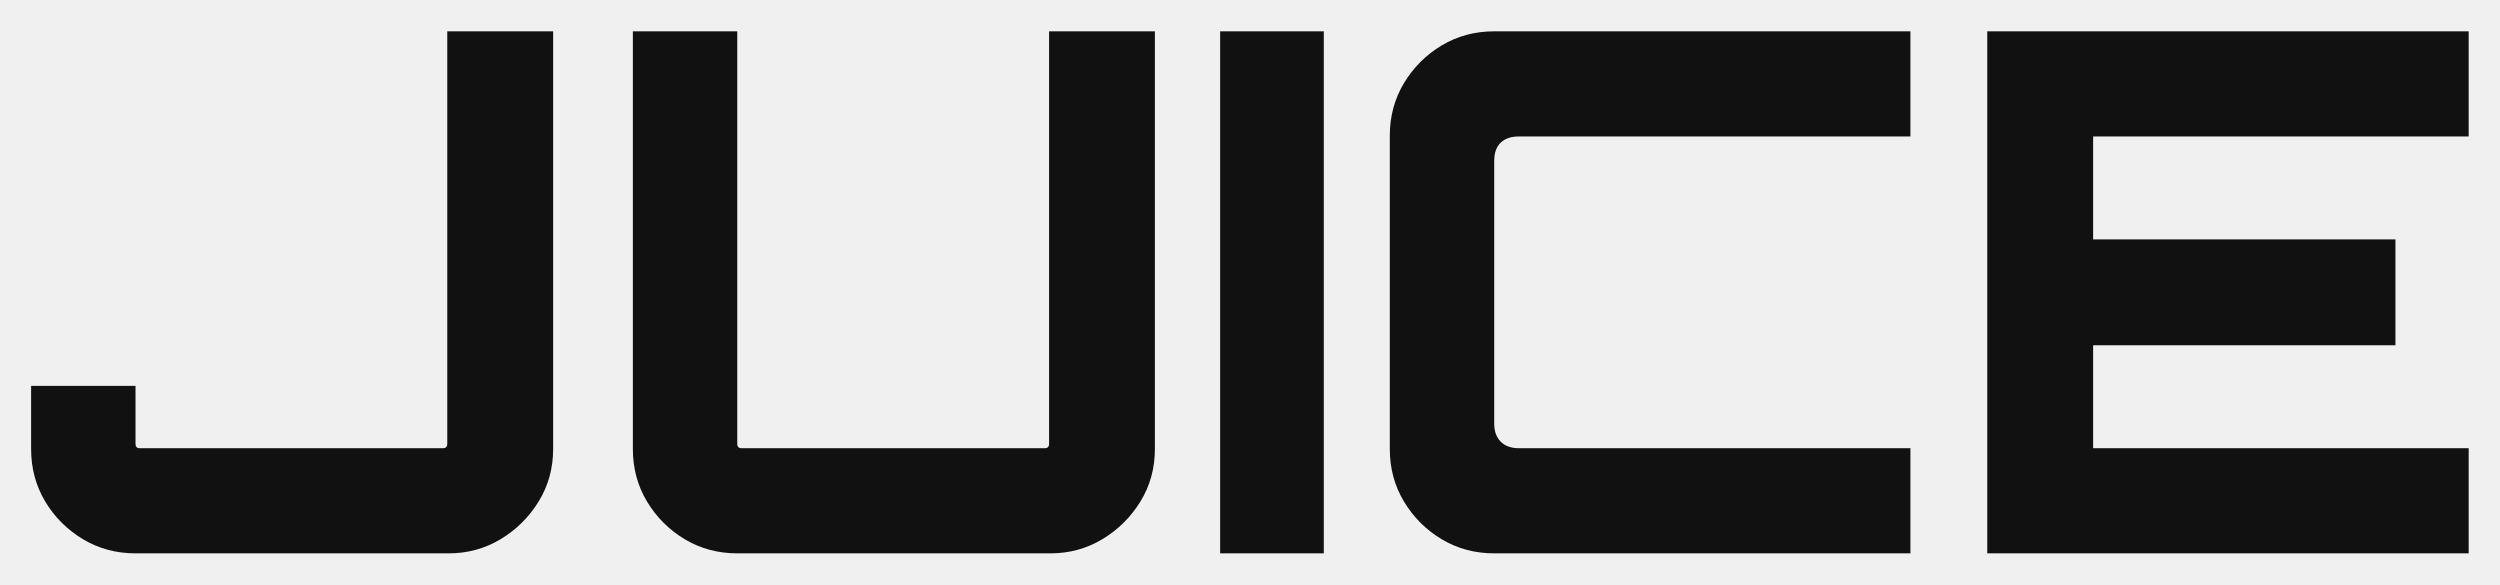
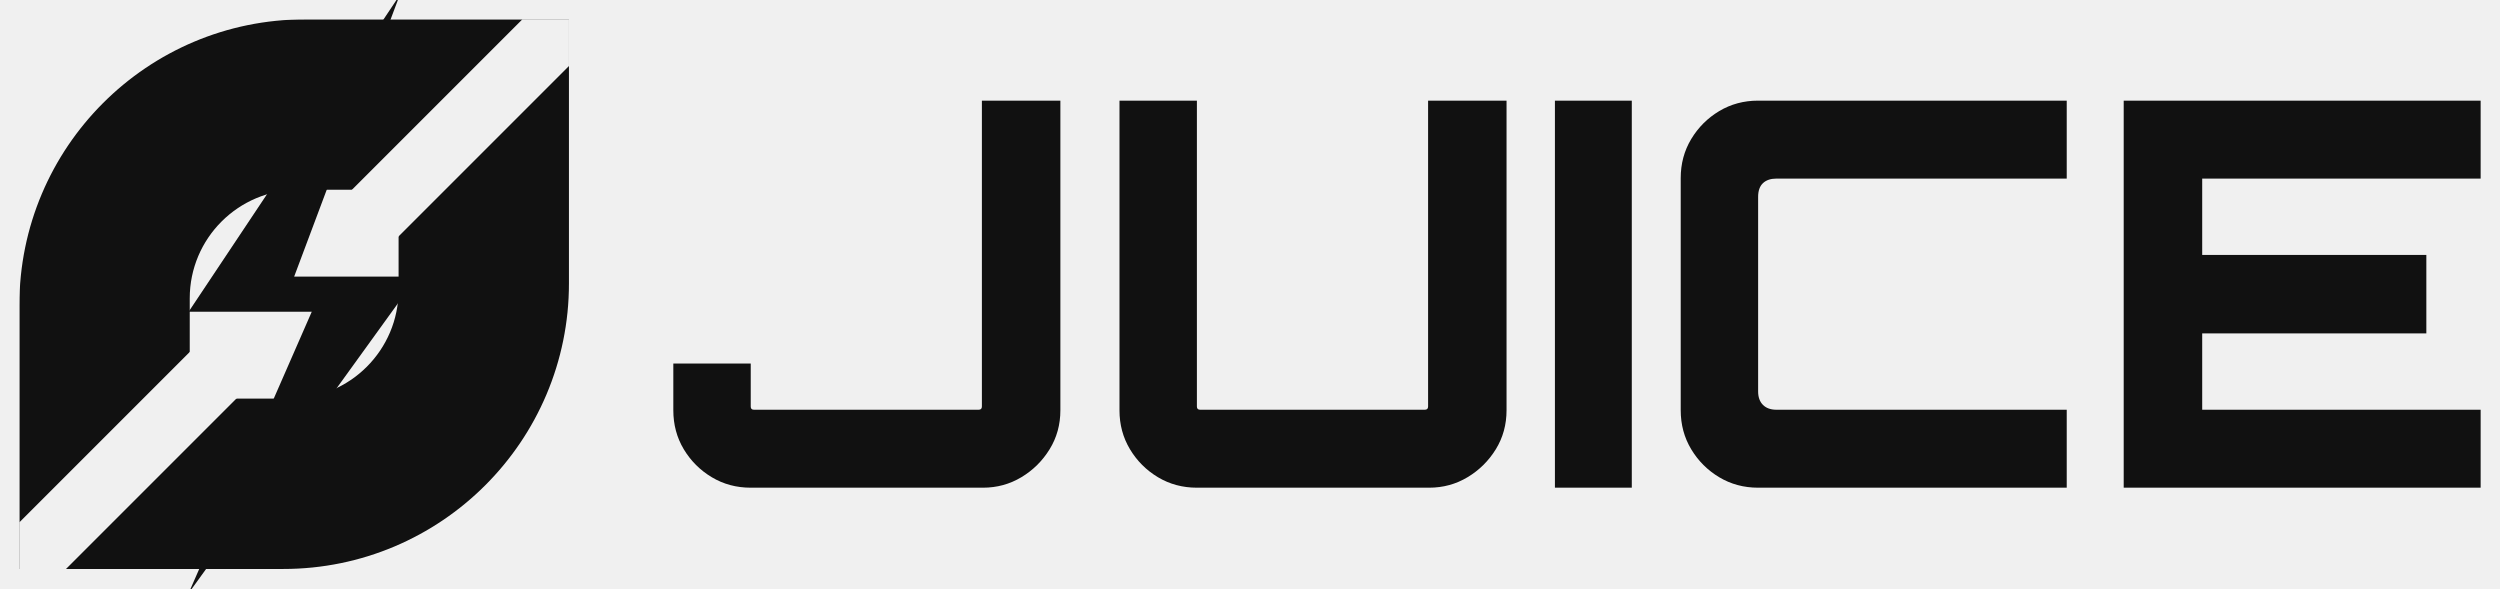
- <svg xmlns="http://www.w3.org/2000/svg" viewBox="0 0 478.9 112" role="img" aria-label="Juice">
-   <path fill="#111111" transform="translate(5.4 6.0)" d="M20.56 100Q15 100 10.49 97.29Q5.97 94.58 3.26 90.07Q0.56 85.56 0.56 80L0.56 67.92L20.56 67.92L20.56 79.03Q20.56 79.44 20.76 79.65Q20.97 79.86 21.39 79.86L79.44 79.86Q79.86 79.86 80.07 79.65Q80.28 79.44 80.28 79.03L80.28 0L100.56 0L100.56 80Q100.56 85.56 97.78 90.07Q95 94.58 90.49 97.29Q85.97 100 80.56 100Z M135.83 100Q130.28 100 125.76 97.29Q121.25 94.58 118.54 90.07Q115.83 85.56 115.83 80L115.83 0L135.83 0L135.83 79.03Q135.83 79.44 136.04 79.65Q136.25 79.86 136.67 79.86L194.72 79.86Q195.14 79.86 195.35 79.65Q195.56 79.44 195.56 79.03L195.56 0L215.83 0L215.83 80Q215.83 85.56 213.06 90.07Q210.28 94.58 205.76 97.29Q201.25 100 195.83 100Z M228.33 100L228.33 0L248.19 0L248.19 100Z M280.83 100Q275.28 100 270.76 97.29Q266.25 94.58 263.54 90.07Q260.83 85.56 260.83 80L260.83 20Q260.83 14.44 263.54 9.93Q266.25 5.42 270.76 2.71Q275.28 0 280.83 0L360.56 0L360.56 20.14L285.56 20.14Q283.33 20.14 282.08 21.32Q280.83 22.5 280.83 24.86L280.83 75.14Q280.83 77.36 282.08 78.61Q283.33 79.86 285.56 79.86L360.56 79.86L360.56 100Z M375.28 100L375.28 0L467.5 0L467.5 20.14L395.56 20.14L395.56 39.86L453.47 39.86L453.47 60.14L395.56 60.14L395.56 79.86L467.5 79.86L467.5 100Z" />
+ <svg xmlns="http://www.w3.org/2000/svg" viewBox="-5 -26.0 645.9 152" role="img" aria-label="Juice">
+   <defs>
+     <mask id="juice-slash" maskUnits="userSpaceOnUse" x="0" y="0" width="100" height="100">
+       <rect width="100" height="100" fill="#fff" />
+       <rect x="-50" y="44" width="200" height="12" fill="#000" transform="rotate(-45 50 50)" />
+     </mask>
+   </defs>
+   <g transform="translate(0 -21.0) scale(1.42)">
+     <path d="M100 0 V48 A52 52 0 0 1 48 100 H0 V52 A52 52 0 0 1 52 0 Z M69 31 V49.24 A19.76 19.76 0 0 1 49.24 69 H31 V50.76 A19.76 19.76 0 0 1 50.76 31 Z" fill="#111111" fill-rule="evenodd" mask="url(#juice-slash)" />
+     <g transform="translate(50 50) rotate(0) scale(1.6)">
+       <path d="M12 -34 L-12 2 L2 2 L-12 34 L14 -2 L0 -2 Z" fill="#111111" />
+     </g>
+   </g>
+   <path fill="#111111" transform="translate(168.4 0)" d="M20.56 100Q15 100 10.49 97.29Q5.97 94.58 3.26 90.07Q0.56 85.56 0.56 80L0.56 67.92L20.56 67.92L20.56 79.03Q20.56 79.44 20.76 79.65Q20.97 79.86 21.39 79.86L79.44 79.86Q79.86 79.86 80.07 79.65Q80.28 79.44 80.28 79.03L80.28 0L100.56 0L100.56 80Q100.56 85.56 97.78 90.07Q95 94.58 90.49 97.29Q85.97 100 80.56 100Z M135.83 100Q130.28 100 125.76 97.29Q121.25 94.58 118.54 90.07Q115.83 85.56 115.83 80L115.83 0L135.83 0L135.83 79.03Q135.83 79.44 136.04 79.65Q136.25 79.86 136.67 79.86L194.72 79.86Q195.14 79.86 195.35 79.65Q195.56 79.44 195.56 79.03L195.56 0L215.83 0L215.83 80Q215.83 85.56 213.06 90.07Q210.28 94.58 205.76 97.29Q201.25 100 195.83 100Z M228.33 100L228.33 0L248.19 0L248.19 100Z M280.83 100Q275.28 100 270.76 97.29Q266.25 94.58 263.54 90.07Q260.83 85.56 260.83 80L260.83 20Q260.83 14.44 263.54 9.93Q266.25 5.42 270.76 2.71Q275.28 0 280.83 0L360.56 0L360.56 20.14L285.56 20.14Q283.33 20.14 282.08 21.32Q280.83 22.5 280.83 24.86L280.83 75.14Q280.83 77.36 282.08 78.61Q283.33 79.86 285.56 79.86L360.56 79.86L360.56 100Z M375.28 100L375.28 0L467.5 0L467.5 20.14L395.56 20.14L395.56 39.86L453.47 39.86L453.47 60.14L395.56 60.14L395.56 79.86L467.5 79.86L467.5 100Z" />
</svg>
